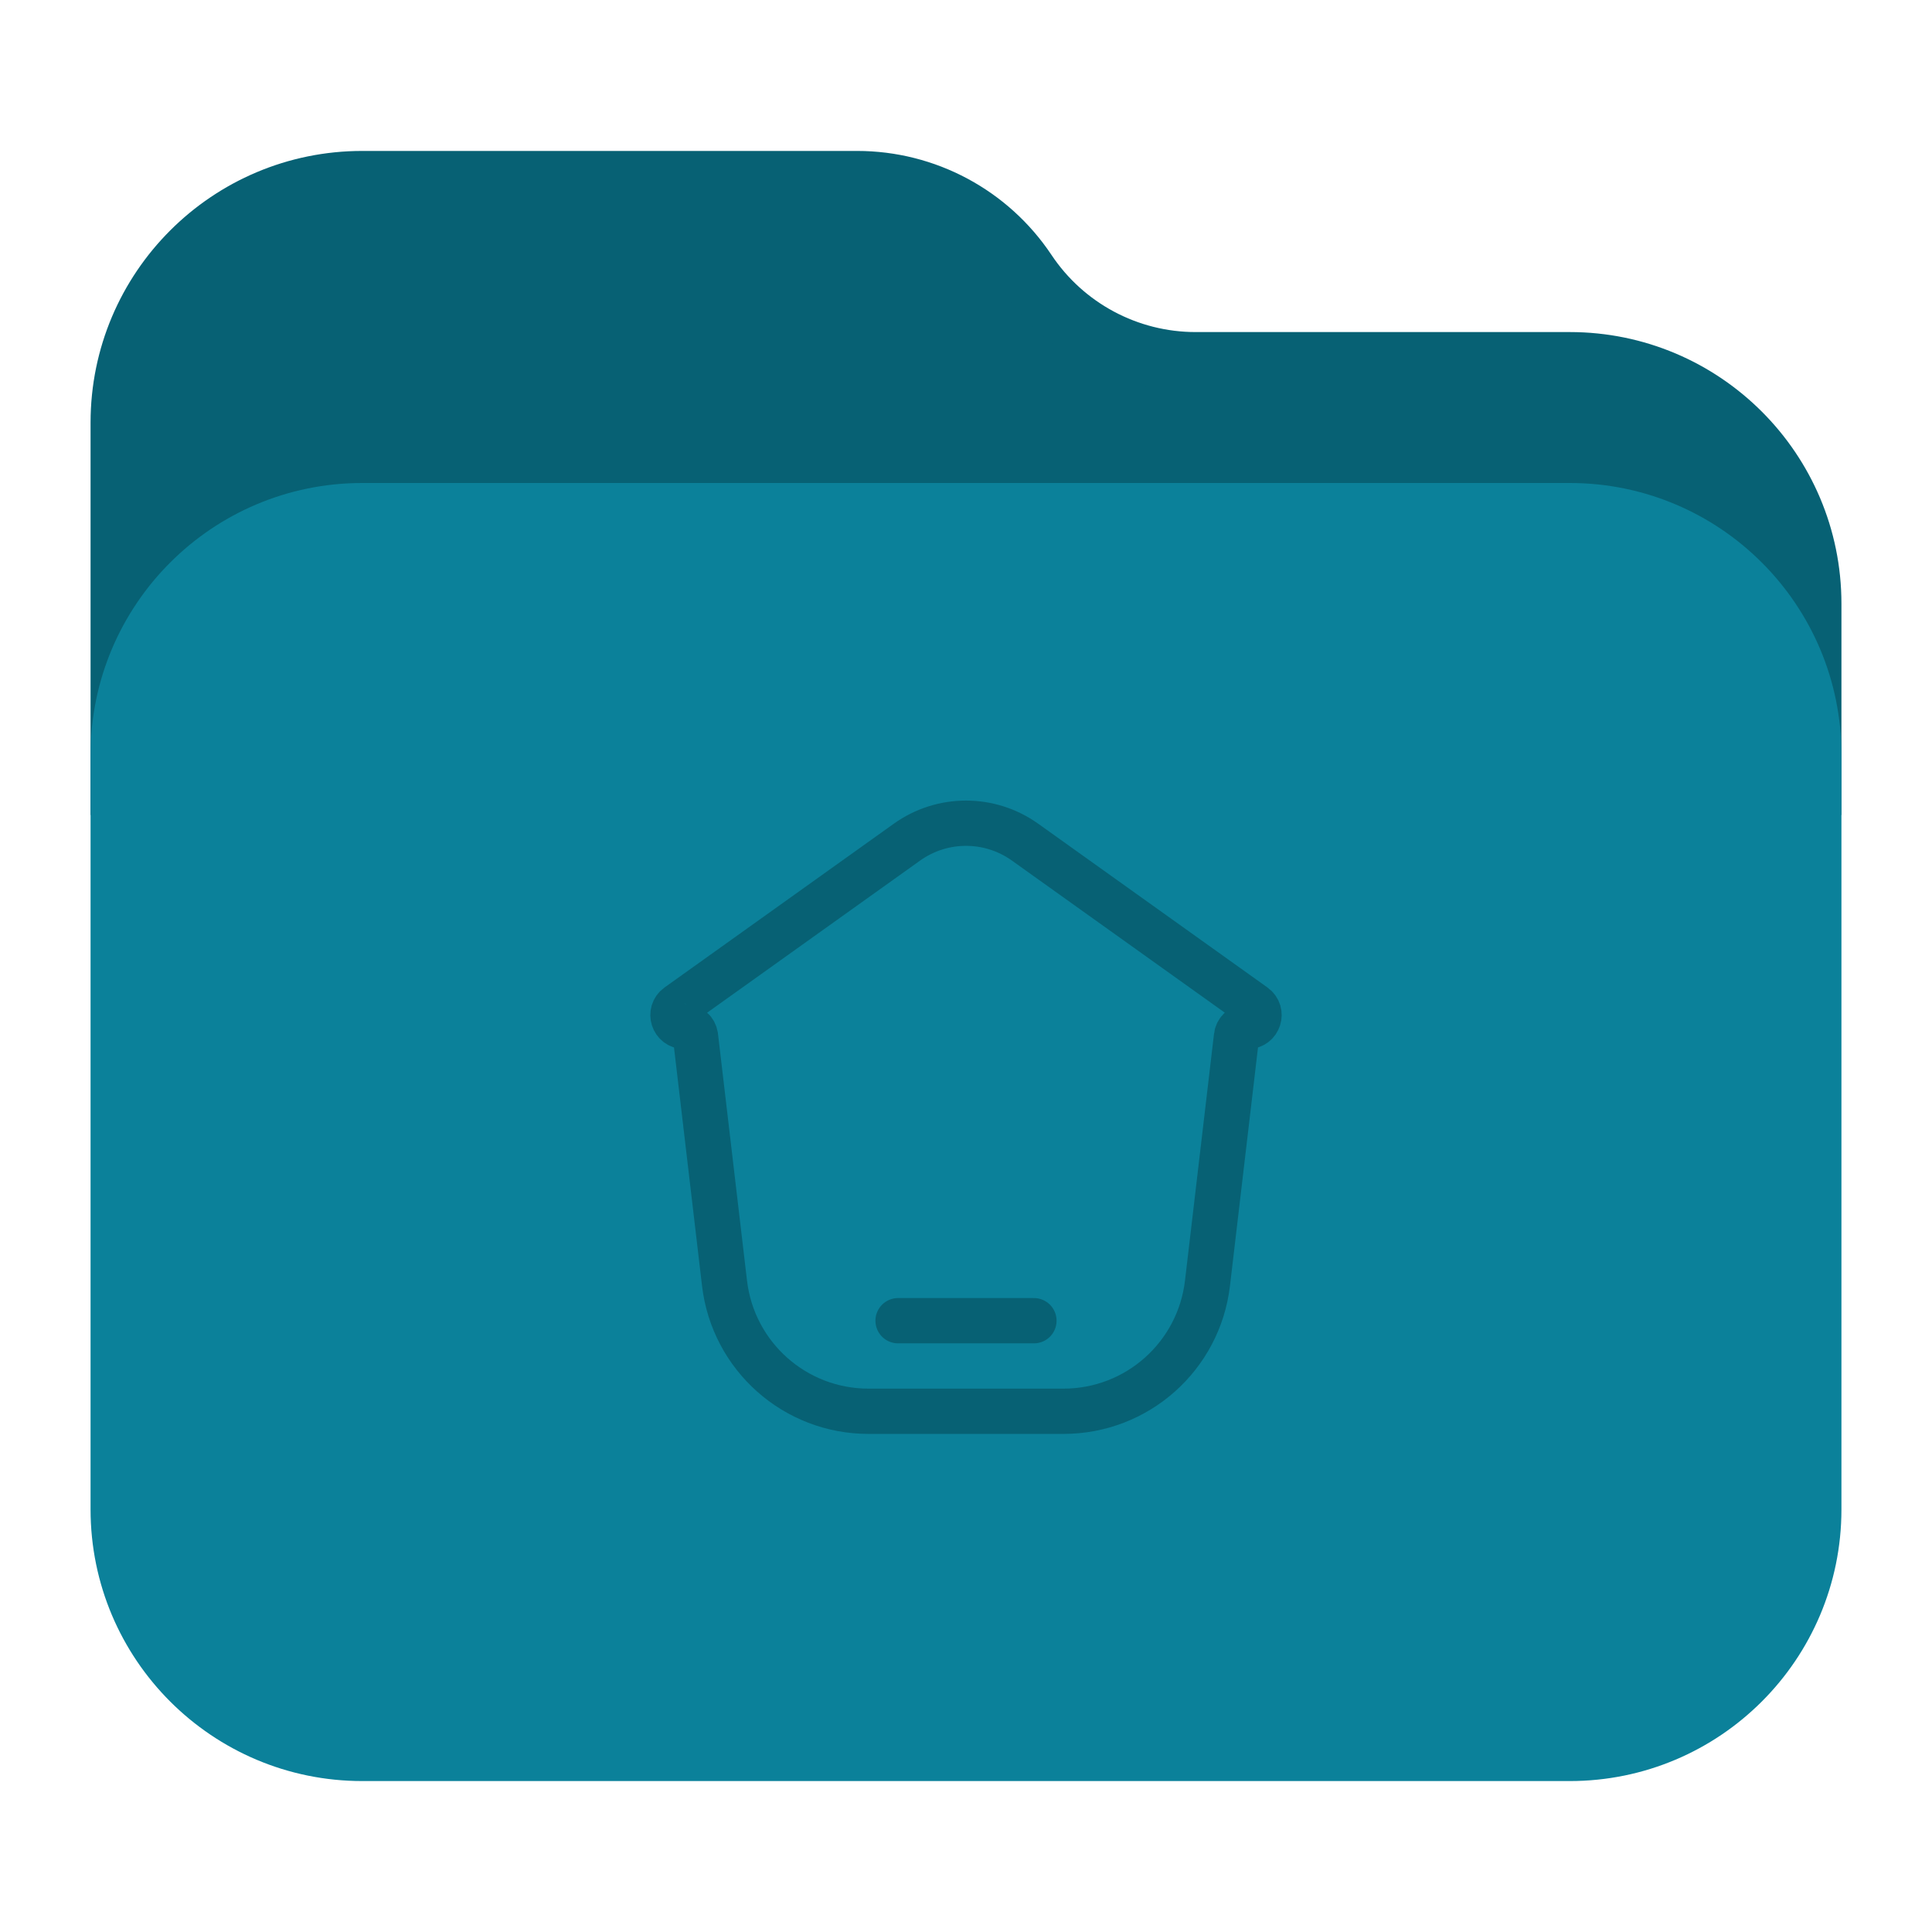
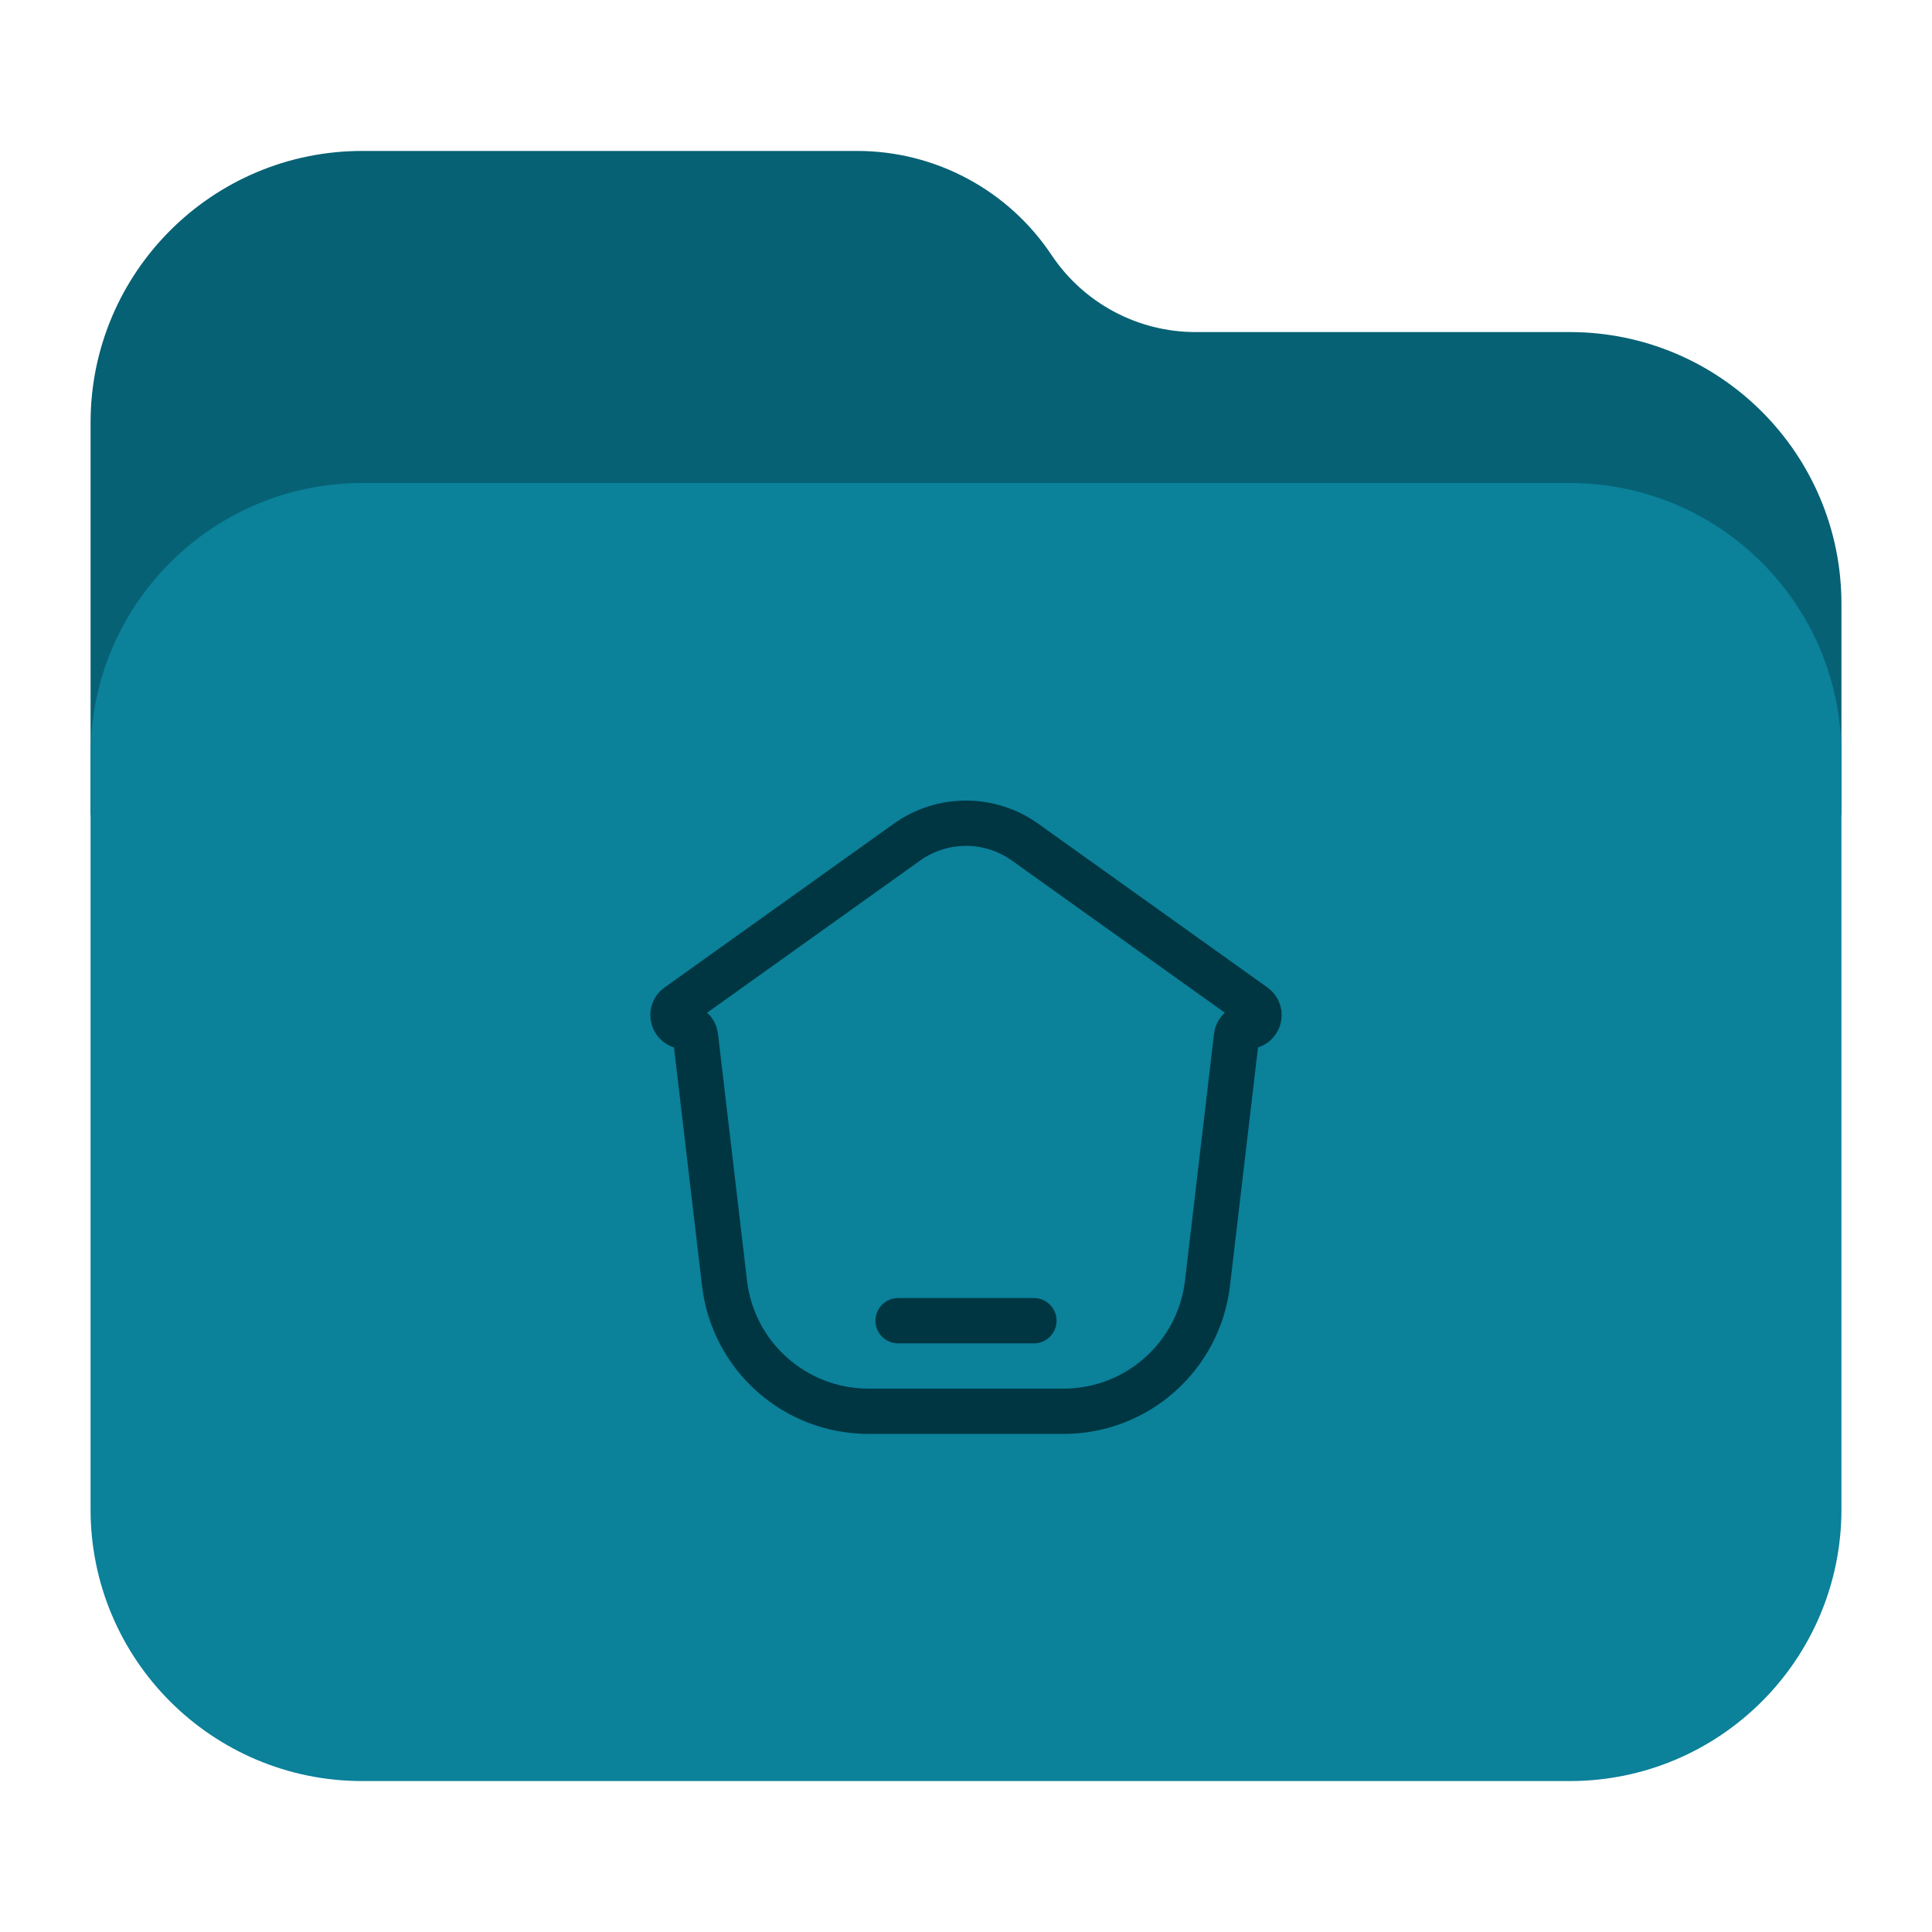
<svg xmlns="http://www.w3.org/2000/svg" viewBox="0 0 64 64" fill="none">
  <path d="M4 14C4 9.582 7.582 6 12 6H28.394C30.647 6 32.751 7.126 34 9C35.249 10.874 37.353 12 39.606 12H52C56.418 12 60 15.582 60 20V26H4V14Z" stroke="#076174" stroke-width="2" fill="#076174" />
  <path d="M4 25C4 20.582 7.582 17 12 17H32H52C56.418 17 60 20.582 60 25V50C60 54.418 56.418 58 52 58H12C7.582 58 4 54.418 4 50V25Z" stroke="#0b819a" stroke-width="2" fill="#0b819a" />
-   <path d="M22.667 34C22.303 34 22.154 33.533 22.45 33.322L30.044 27.897C31.214 27.061 32.786 27.061 33.956 27.897L41.55 33.322C41.846 33.533 41.697 34 41.333 34C41.143 34 40.983 34.142 40.961 34.33L39.999 42.511C39.714 44.928 37.666 46.75 35.232 46.75H32H28.768C26.334 46.75 24.286 44.928 24.001 42.511L23.039 34.33C23.017 34.142 22.857 34 22.667 34Z" stroke="#076174" stroke-width="1.5" />
-   <line x1="29.75" y1="43.75" x2="34.25" y2="43.75" stroke="#076174" stroke-width="1.5" stroke-linecap="round" />
+   <path d="M22.667 34C22.303 34 22.154 33.533 22.45 33.322L30.044 27.897C31.214 27.061 32.786 27.061 33.956 27.897L41.55 33.322C41.846 33.533 41.697 34 41.333 34C41.143 34 40.983 34.142 40.961 34.33L39.999 42.511C39.714 44.928 37.666 46.75 35.232 46.75H32H28.768C26.334 46.75 24.286 44.928 24.001 42.511L23.039 34.33C23.017 34.142 22.857 34 22.667 34Z" stroke="#003642" stroke-width="1.5" />
+   <line x1="29.75" y1="43.75" x2="34.25" y2="43.75" stroke="#003642" stroke-width="1.5" stroke-linecap="round" />
</svg>
